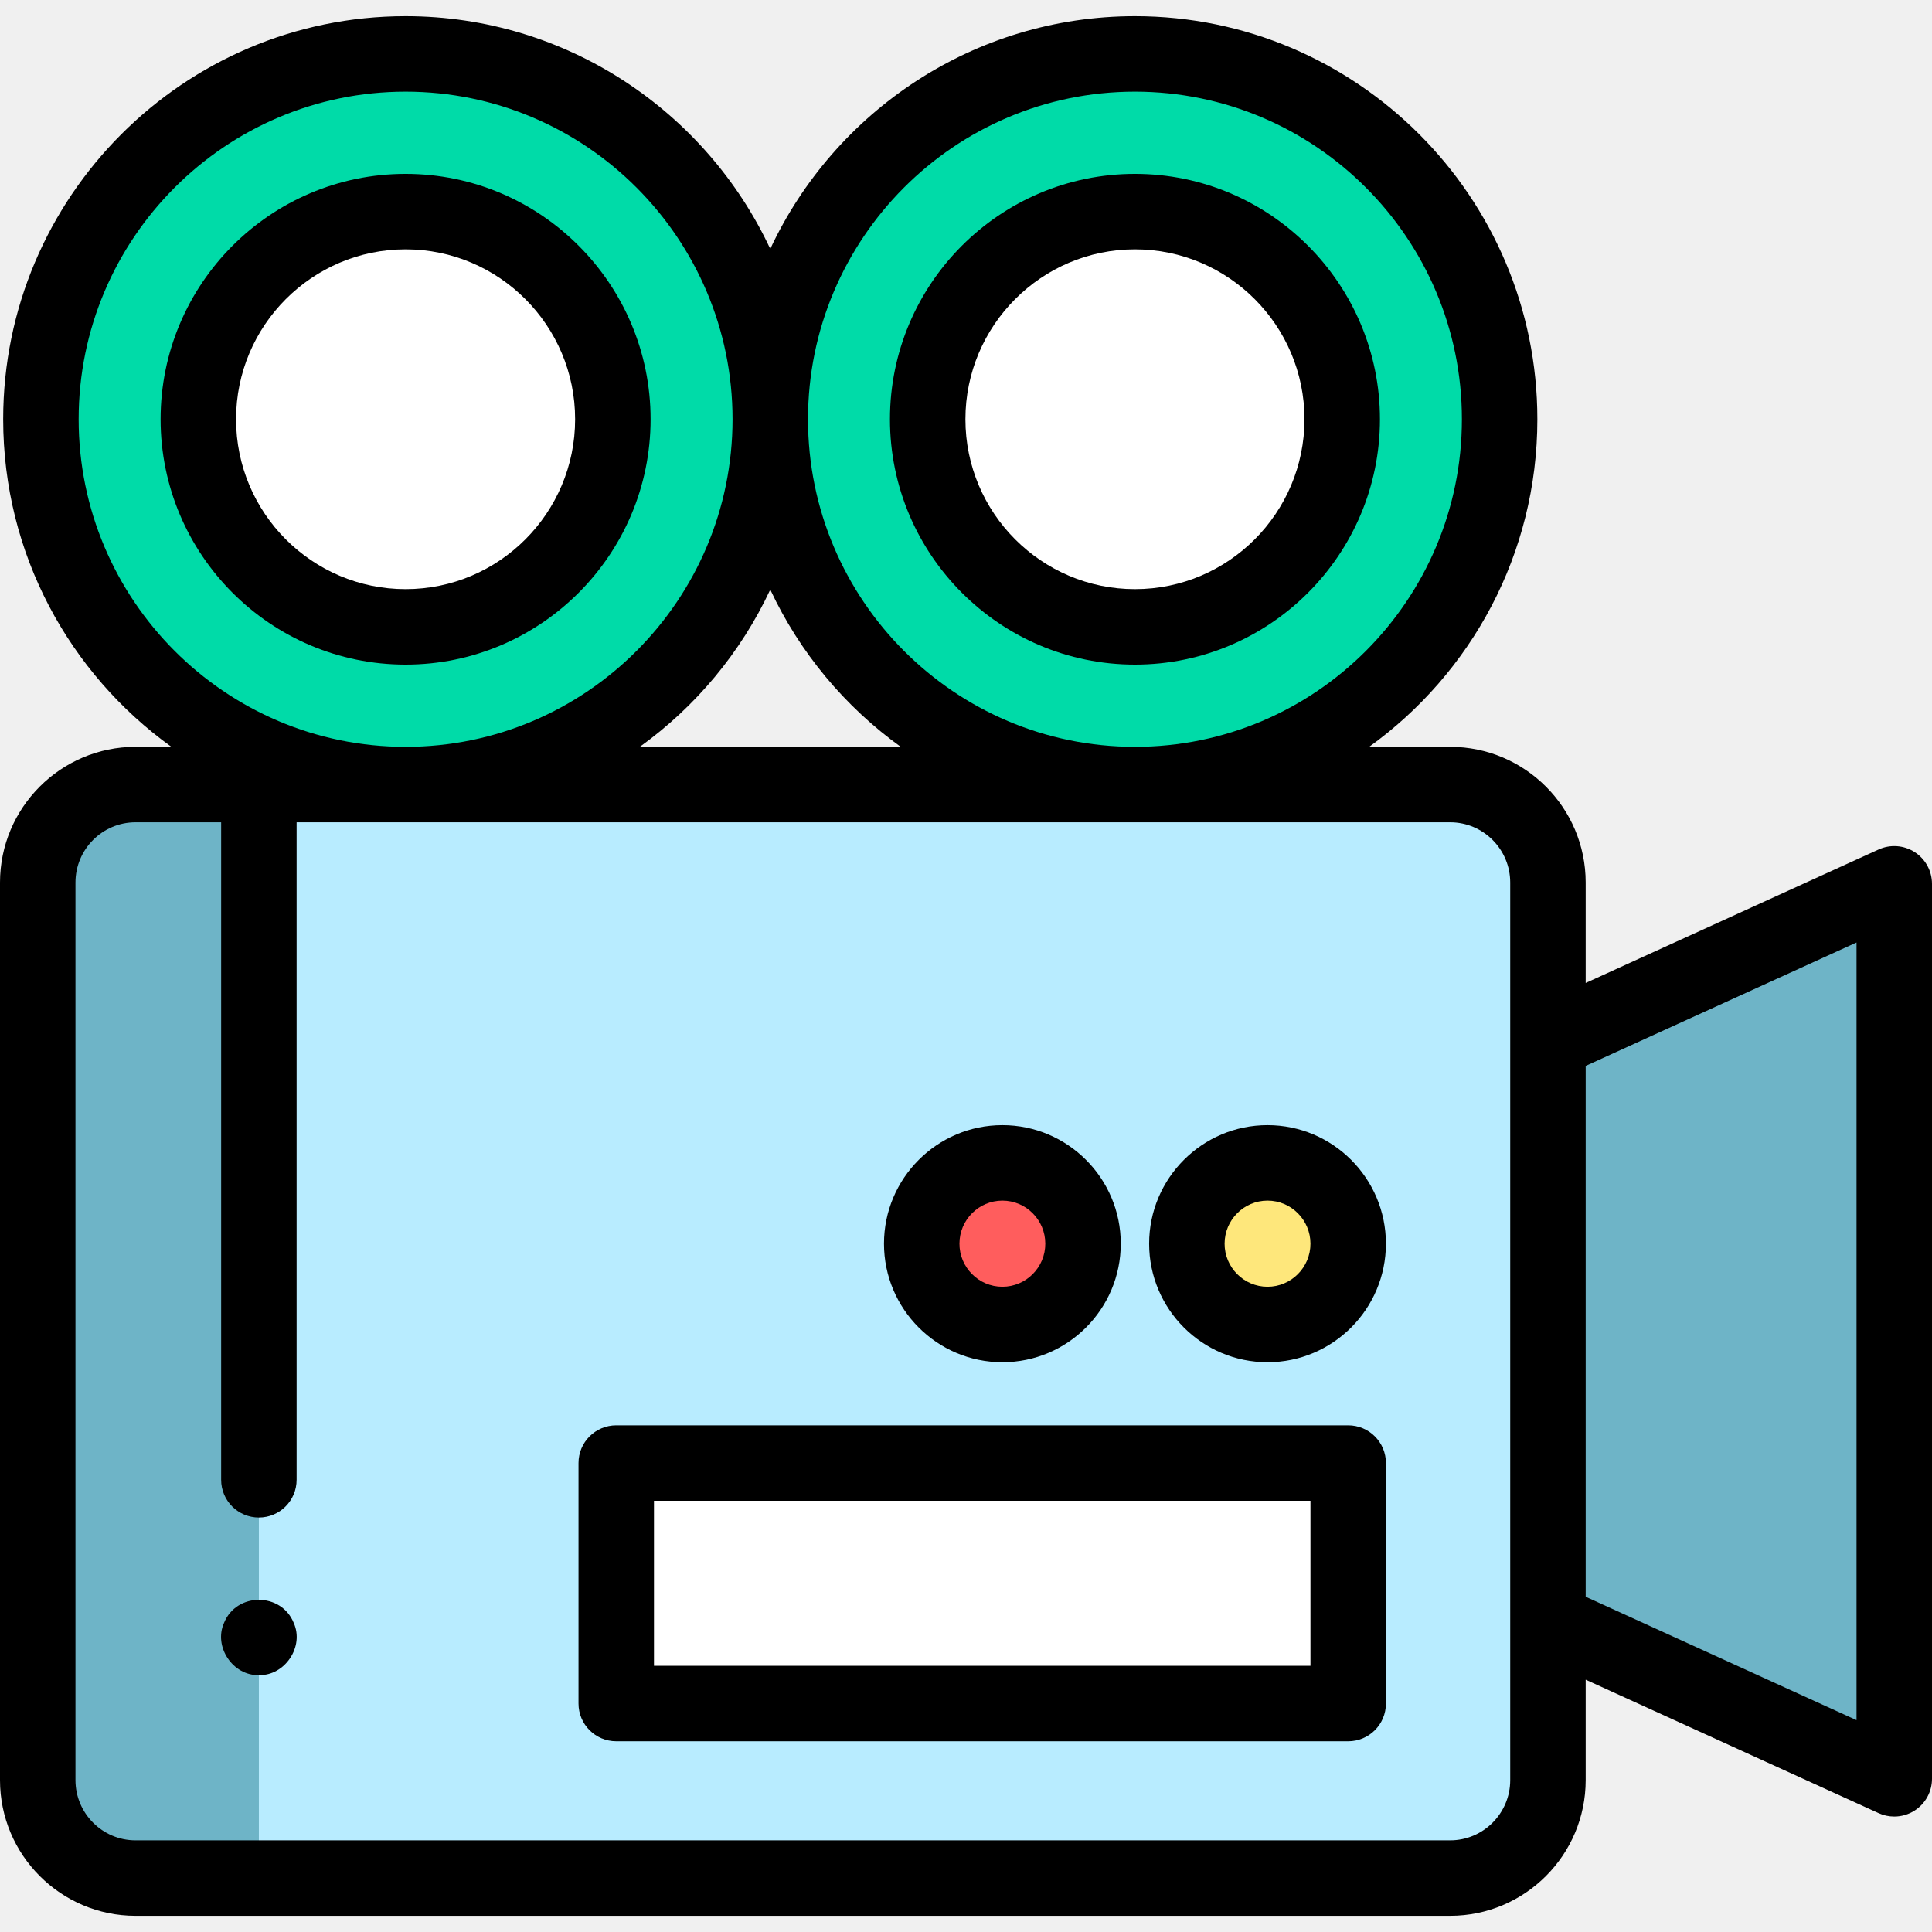
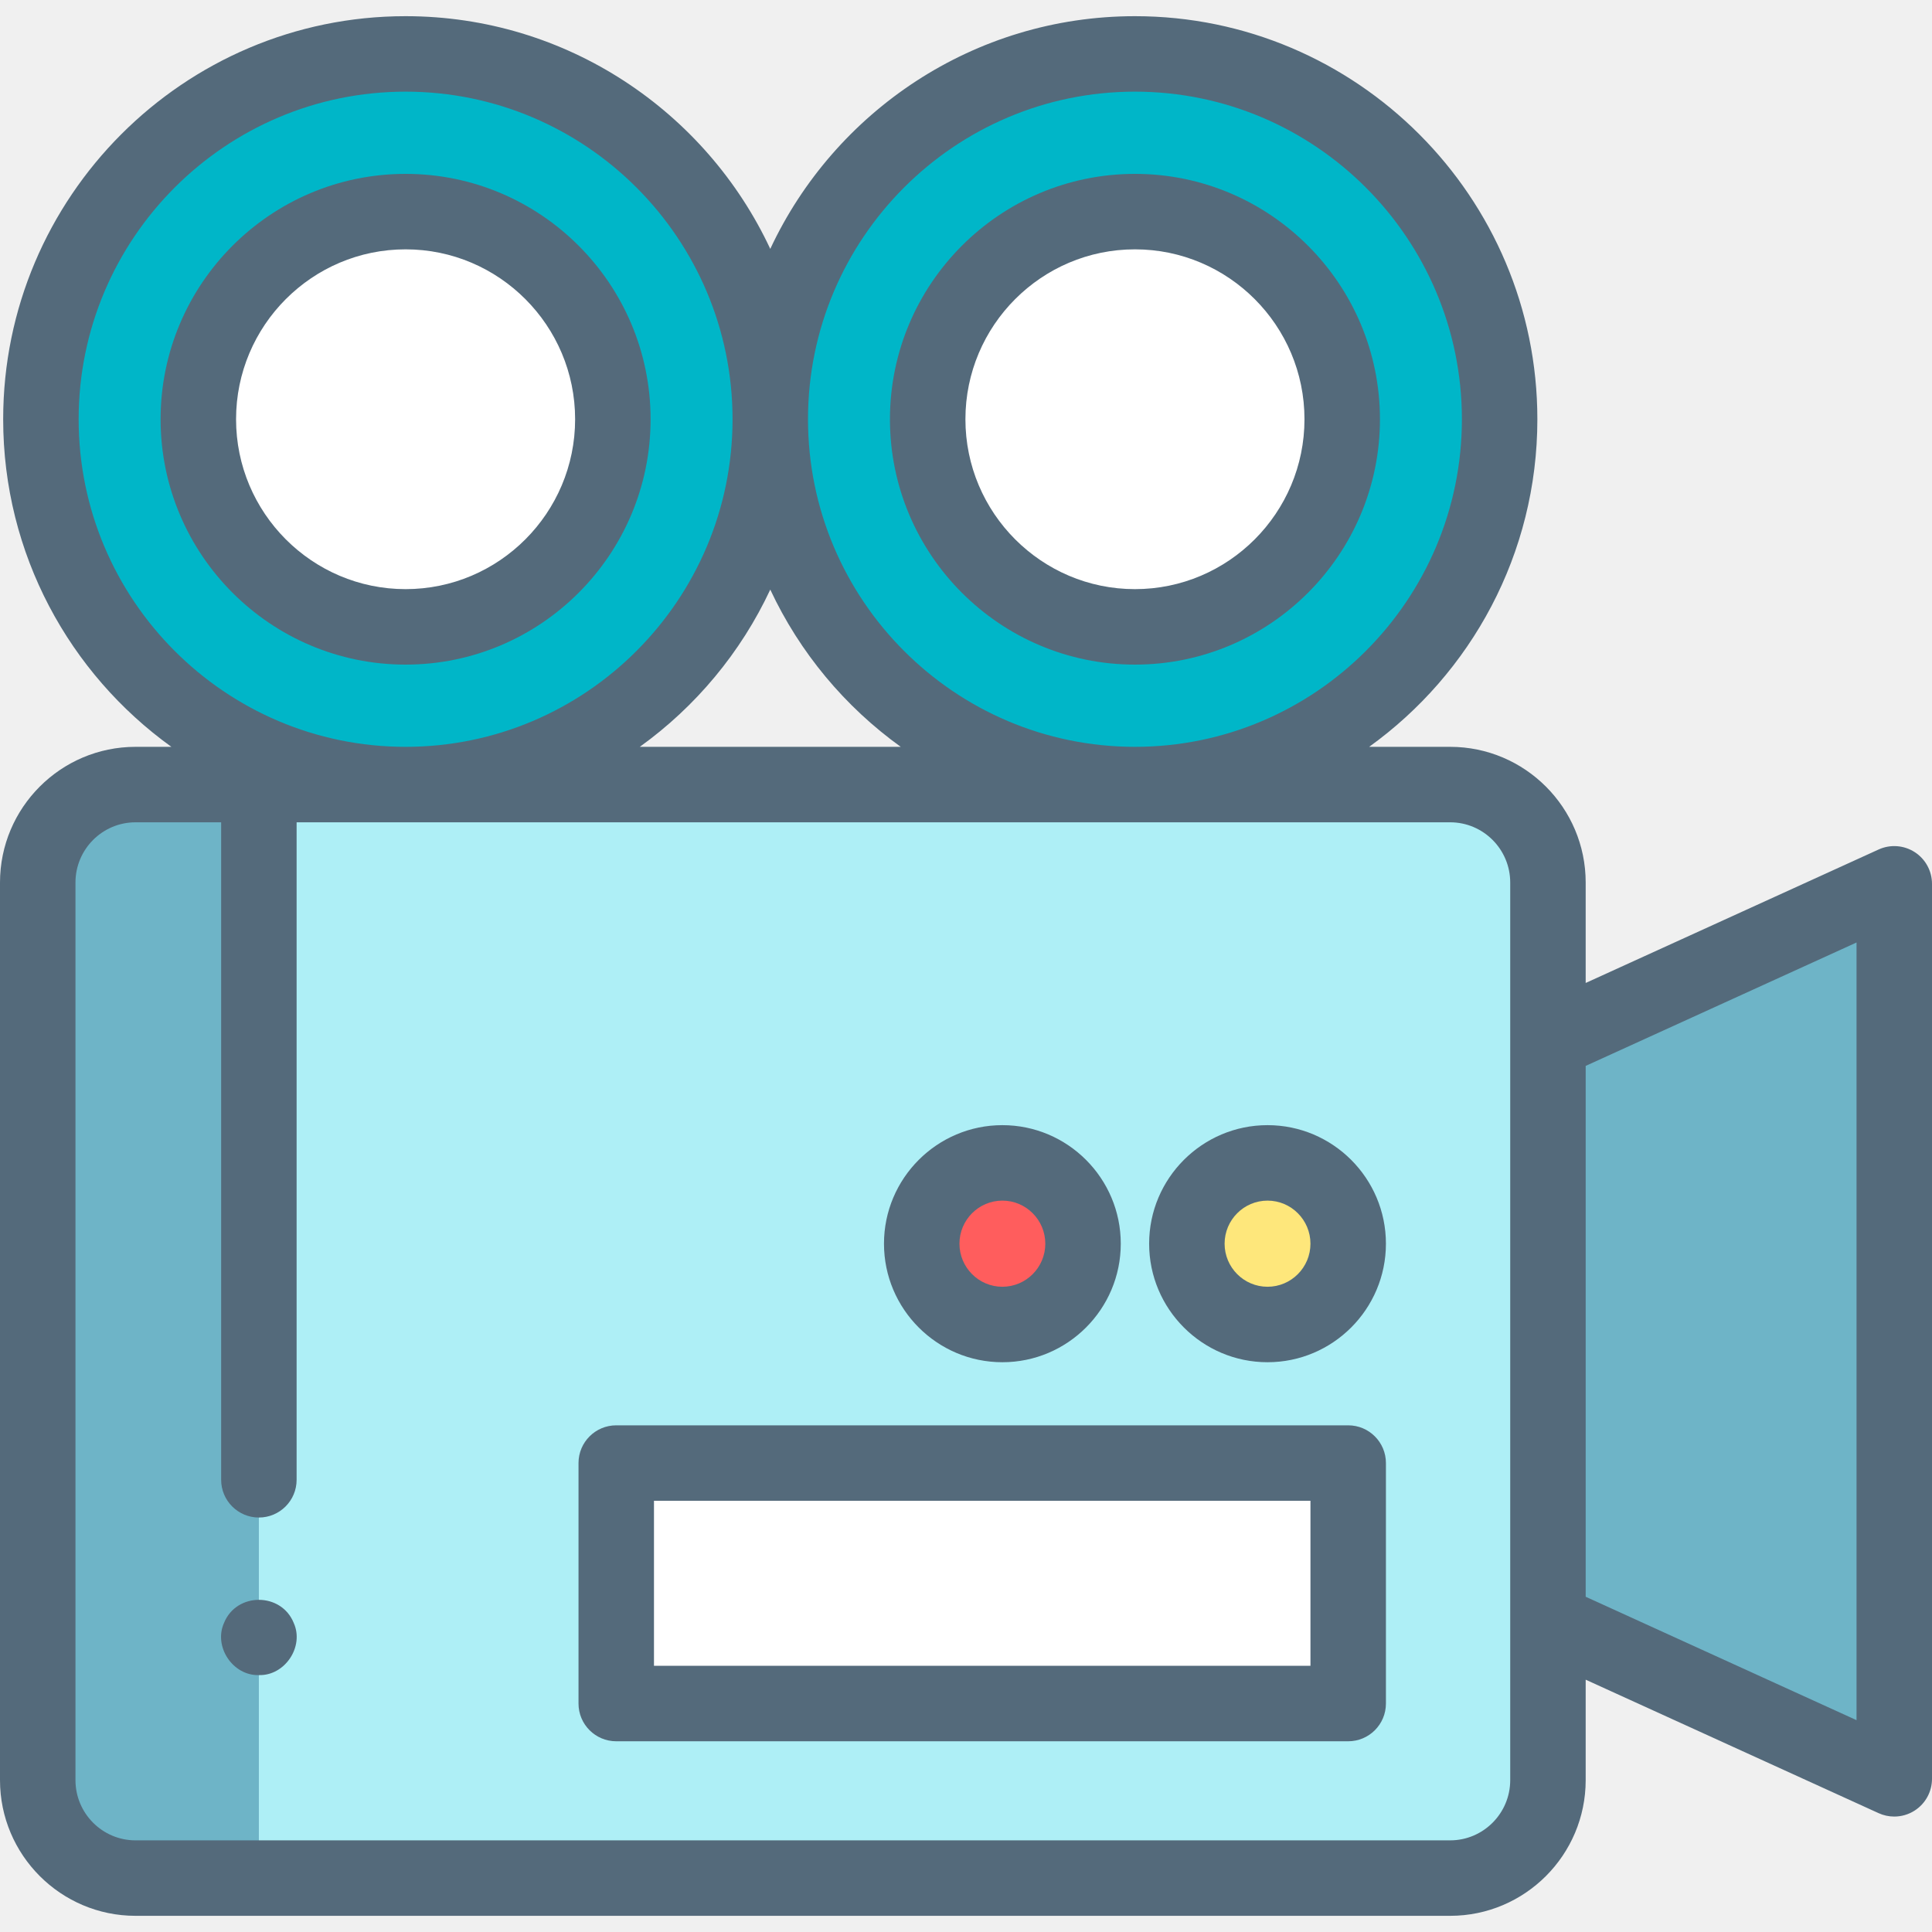
- <svg xmlns="http://www.w3.org/2000/svg" id="Capa_1" enable-background="new 0 0 512 512" height="512" viewBox="0 0 512 512" width="512">
-   <g>
-     <g>
-       <g>
-         <g>
-           <path d="m68.605 497.713h315.706c14.31 0 25.911-11.622 25.911-25.957v-237.88c0-14.336-11.601-25.958-25.911-25.958h-315.706" fill="#b8ecff" />
-           <path d="m68.605 392.161v-184.242h-32.694c-14.31 0-25.911 11.621-25.911 25.957v237.879c0 14.336 11.601 25.957 25.911 25.957h32.694" fill="#6eb4c7" />
-           <g>
-             <path d="" fill="#6eb4c7" />
-             <path d="m68.609 443.92c-6.895.205-12.074-7.532-9.239-13.83 3.295-8.154 15.175-8.155 18.469 0 2.841 6.291-2.342 14.03-9.23 13.83z" />
-           </g>
-         </g>
-       </g>
-       <path d="m502 471.407-91.777-41.816v-153.55l91.777-41.816z" fill="#6eb4c7" />
-       <g>
-         <g>
-           <path d="m163.309 387.725h193.974v63.731h-193.974z" fill="#fff" />
-         </g>
-         <g>
-           <path d="m357.283 461.456h-193.973c-5.523 0-10-4.478-10-10v-63.73c0-5.522 4.477-10 10-10h193.974c5.522 0 10 4.478 10 10v63.73c-.001 5.522-4.478 10-10.001 10zm-183.973-20h173.974v-43.73h-173.974z" />
-         </g>
-       </g>
-       <g>
-         <g>
-           <g>
-             <ellipse cx="265.64" cy="329.591" fill="#ff5d5d" rx="21.375" ry="21.413" />
-           </g>
-           <g>
-             <path d="m265.64 361.004c-17.3 0-31.375-14.092-31.375-31.413s14.075-31.413 31.375-31.413 31.375 14.092 31.375 31.413-14.075 31.413-31.375 31.413zm0-42.826c-6.272 0-11.375 5.12-11.375 11.413s5.103 11.413 11.375 11.413c6.273 0 11.375-5.12 11.375-11.413s-5.103-11.413-11.375-11.413z" />
-           </g>
-         </g>
-         <g>
-           <g>
-             <ellipse cx="335.908" cy="329.591" fill="#fee77b" rx="21.375" ry="21.413" />
-           </g>
-           <g>
-             <path d="m335.907 361.004c-17.3 0-31.375-14.092-31.375-31.413s14.075-31.413 31.375-31.413c17.301 0 31.376 14.092 31.376 31.413s-14.075 31.413-31.376 31.413zm0-42.826c-6.272 0-11.375 5.12-11.375 11.413s5.103 11.413 11.375 11.413 11.376-5.12 11.376-11.413-5.103-11.413-11.376-11.413z" />
-           </g>
-         </g>
-       </g>
-     </g>
-     <g>
-       <g>
-         <ellipse cx="300.774" cy="111.103" fill="#00dba8" rx="96.644" ry="96.816" />
-       </g>
-       <g>
-         <path d="m300.774 166.128c-30.287 0-54.927-24.684-54.927-55.025s24.64-55.025 54.927-55.025c30.286 0 54.926 24.684 54.926 55.025s-24.639 55.025-54.926 55.025z" fill="#fff" />
-         <path d="m300.774 176.128c-35.802 0-64.928-29.17-64.928-65.024 0-35.855 29.126-65.025 64.928-65.025 35.8 0 64.926 29.17 64.926 65.025 0 35.854-29.126 65.024-64.926 65.024zm0-110.05c-24.773 0-44.928 20.198-44.928 45.025 0 24.826 20.154 45.024 44.928 45.024 24.772 0 44.926-20.198 44.926-45.024 0-24.827-20.153-45.025-44.926-45.025z" />
-       </g>
-       <g>
-         <g>
-           <ellipse cx="107.486" cy="111.103" fill="#00dba8" rx="96.644" ry="96.816" />
-         </g>
-         <path d="m507.41 225.814c-2.86-1.841-6.461-2.101-9.557-.689l-77.631 35.371v-26.62c0-19.827-16.109-35.957-35.911-35.957h-21.471c26.975-19.402 44.578-51.088 44.578-86.815 0-58.898-47.841-106.816-106.645-106.816-42.705 0-79.628 25.273-96.644 61.67-17.016-36.397-53.938-61.67-96.644-61.67-58.802-.001-106.643 47.917-106.643 106.816 0 35.727 17.603 67.413 44.578 86.815h-9.509c-19.802 0-35.911 16.13-35.911 35.957v237.879c0 19.827 16.109 35.958 35.911 35.958h348.4c19.802 0 35.911-16.131 35.911-35.958v-26.619l77.631 35.371c1.322.603 2.736.9 4.146.9 1.891 0 3.773-.535 5.411-1.59 2.86-1.84 4.59-5.009 4.59-8.41v-237.182c0-3.402-1.729-6.571-4.59-8.411zm-206.637-201.527c47.776 0 86.645 38.945 86.645 86.816 0 47.87-38.868 86.815-86.645 86.815-47.775 0-86.644-38.945-86.644-86.815.001-47.871 38.869-86.816 86.644-86.816zm-62.065 173.632h-69.156c14.801-10.645 26.78-24.989 34.578-41.669 7.798 16.68 19.777 31.023 34.578 41.669zm-217.866-86.815c0-47.871 38.868-86.816 86.645-86.816 47.775 0 86.644 38.945 86.644 86.816 0 47.87-38.868 86.815-86.644 86.815-47.777 0-86.645-38.945-86.645-86.815zm379.381 360.651c0 8.799-7.138 15.958-15.911 15.958h-348.4c-8.773 0-15.911-7.159-15.911-15.958v-237.879c0-8.799 7.138-15.957 15.911-15.957h22.694v174.242c0 5.522 4.478 10 10 10s10-4.478 10-10v-174.242h305.706c8.773 0 15.911 7.158 15.911 15.957zm91.777-15.893-71.777-32.704v-140.684l71.777-32.704z" />
-       </g>
-       <g>
-         <path d="m107.486 166.128c-30.286 0-54.926-24.684-54.926-55.025s24.64-55.025 54.926-55.025c30.287 0 54.927 24.684 54.927 55.025s-24.64 55.025-54.927 55.025z" fill="#fff" />
-         <path d="m107.485 176.128c-35.8 0-64.926-29.17-64.926-65.024 0-35.855 29.126-65.025 64.926-65.025 35.802 0 64.928 29.17 64.928 65.025 0 35.854-29.126 65.024-64.928 65.024zm0-110.05c-24.772 0-44.926 20.198-44.926 45.025 0 24.826 20.153 45.024 44.926 45.024s44.928-20.198 44.928-45.024c0-24.827-20.154-45.025-44.928-45.025z" />
-       </g>
-     </g>
-   </g>
+ <svg xmlns="http://www.w3.org/2000/svg" width="512" height="512" viewBox="0 0 512 512" fill="none">
+   <path d="M68.606 497.713H384.311C398.621 497.713 410.222 486.091 410.222 471.756V233.876C410.222 219.54 398.621 207.918 384.311 207.918H68.606" fill="#AEEFF6" />
+   <path d="M68.605 392.161V207.919H35.911C21.601 207.919 10 219.54 10 233.876V471.755C10 486.091 21.601 497.712 35.911 497.712H68.605" fill="#6EB4C7" />
+   <path d="M68.608 443.92C61.713 444.125 56.534 436.388 59.369 430.09C62.664 421.936 74.544 421.935 77.838 430.09C80.679 436.381 75.496 444.12 68.608 443.92Z" fill="#546A7B" />
+   <path d="M502 471.407L410.223 429.591V276.041L502 234.225V471.407Z" fill="#6EB4C7" />
+   <path d="M163.309 387.725H357.283V451.456H163.309V387.725Z" fill="white" />
+   <path d="M357.284 461.456H163.311C157.788 461.456 153.311 456.978 153.311 451.456V387.726C153.311 382.204 157.788 377.726 163.311 377.726H357.285C362.807 377.726 367.285 382.204 367.285 387.726V451.456C367.284 456.978 362.807 461.456 357.284 461.456ZM173.311 441.456H347.285V397.726H173.311V441.456Z" fill="#546A7B" />
+   <path d="M265.641 351.004C277.446 351.004 287.016 341.417 287.016 329.591C287.016 317.765 277.446 308.178 265.641 308.178C253.836 308.178 244.266 317.765 244.266 329.591C244.266 341.417 253.836 351.004 265.641 351.004Z" fill="#FF5D5D" />
+   <path d="M265.641 361.004C248.341 361.004 234.266 346.912 234.266 329.591C234.266 312.27 248.341 298.178 265.641 298.178C282.941 298.178 297.016 312.27 297.016 329.591C297.016 346.912 282.941 361.004 265.641 361.004ZM265.641 318.178C259.369 318.178 254.266 323.298 254.266 329.591C254.266 335.884 259.369 341.004 265.641 341.004C271.914 341.004 277.016 335.884 277.016 329.591C277.016 323.298 271.913 318.178 265.641 318.178Z" fill="#546A7B" />
+   <path d="M335.91 351.004C347.715 351.004 357.285 341.417 357.285 329.591C357.285 317.765 347.715 308.178 335.91 308.178C324.105 308.178 314.535 317.765 314.535 329.591C314.535 341.417 324.105 351.004 335.91 351.004Z" fill="#FEE77B" />
+   <path d="M335.908 361.004C318.608 361.004 304.533 346.912 304.533 329.591C304.533 312.27 318.608 298.178 335.908 298.178C353.209 298.178 367.284 312.27 367.284 329.591C367.284 346.912 353.209 361.004 335.908 361.004ZM335.908 318.178C329.636 318.178 324.533 323.298 324.533 329.591C324.533 335.884 329.636 341.004 335.908 341.004C342.18 341.004 347.284 335.884 347.284 329.591C347.284 323.298 342.181 318.178 335.908 318.178Z" fill="#546A7B" />
+   <path d="M300.775 207.919C354.15 207.919 397.419 164.573 397.419 111.103C397.419 57.633 354.15 14.287 300.775 14.287C247.4 14.287 204.131 57.633 204.131 111.103C204.131 164.573 247.4 207.919 300.775 207.919Z" fill="#00B6C8" />
+   <path d="M300.775 166.128C270.488 166.128 245.848 141.444 245.848 111.103C245.848 80.762 270.488 56.078 300.775 56.078C331.061 56.078 355.701 80.762 355.701 111.103C355.701 141.444 331.062 166.128 300.775 166.128Z" fill="white" />
+   <path d="M300.774 176.128C264.972 176.128 235.846 146.958 235.846 111.104C235.846 75.249 264.972 46.079 300.774 46.079C336.574 46.079 365.7 75.249 365.7 111.104C365.7 146.958 336.574 176.128 300.774 176.128ZM300.774 66.078C276.001 66.078 255.846 86.276 255.846 111.103C255.846 135.929 276 156.127 300.774 156.127C325.546 156.127 345.7 135.929 345.7 111.103C345.7 86.276 325.547 66.078 300.774 66.078V66.078Z" fill="#546A7B" />
+   <path d="M107.486 207.919C160.861 207.919 204.13 164.573 204.13 111.103C204.13 57.633 160.861 14.287 107.486 14.287C54.111 14.287 10.842 57.633 10.842 111.103C10.842 164.573 54.111 207.919 107.486 207.919Z" fill="#00B6C8" />
+   <path d="M507.41 225.814C504.55 223.973 500.949 223.713 497.853 225.125L420.222 260.496V233.876C420.222 214.049 404.113 197.919 384.311 197.919H362.84C389.815 178.517 407.418 146.831 407.418 111.104C407.418 52.206 359.577 4.288 300.773 4.288C258.068 4.288 221.145 29.561 204.129 65.958C187.113 29.561 150.191 4.288 107.485 4.288C48.683 4.287 0.842 52.205 0.842 111.104C0.842 146.831 18.445 178.517 45.42 197.919H35.911C16.109 197.919 0 214.049 0 233.876V471.755C0 491.582 16.109 507.713 35.911 507.713H384.311C404.113 507.713 420.222 491.582 420.222 471.755V445.136L497.853 480.507C499.175 481.11 500.589 481.407 501.999 481.407C503.89 481.407 505.772 480.872 507.41 479.817C510.27 477.977 512 474.808 512 471.407V234.225C512 230.823 510.271 227.654 507.41 225.814V225.814ZM300.773 24.287C348.549 24.287 387.418 63.232 387.418 111.103C387.418 158.973 348.55 197.918 300.773 197.918C252.998 197.918 214.129 158.973 214.129 111.103C214.13 63.232 252.998 24.287 300.773 24.287ZM238.708 197.919H169.552C184.353 187.274 196.332 172.93 204.13 156.25C211.928 172.93 223.907 187.273 238.708 197.919V197.919ZM20.842 111.104C20.842 63.233 59.71 24.288 107.487 24.288C155.262 24.288 194.131 63.233 194.131 111.104C194.131 158.974 155.263 197.919 107.487 197.919C59.71 197.919 20.842 158.974 20.842 111.104V111.104ZM400.223 471.755C400.223 480.554 393.085 487.713 384.312 487.713H35.912C27.139 487.713 20.001 480.554 20.001 471.755V233.876C20.001 225.077 27.139 217.919 35.912 217.919H58.606V392.161C58.606 397.683 63.084 402.161 68.606 402.161C74.128 402.161 78.606 397.683 78.606 392.161V217.919H384.312C393.085 217.919 400.223 225.077 400.223 233.876V471.755ZM492 455.862L420.223 423.158V282.474L492 249.77V455.862Z" fill="#546A7B" />
+   <path d="M107.487 166.128C77.201 166.128 52.56 141.444 52.56 111.103C52.56 80.762 77.201 56.078 107.487 56.078C137.774 56.078 162.414 80.762 162.414 111.103C162.414 141.444 137.774 166.128 107.487 166.128V166.128Z" fill="white" />
+   <path d="M107.485 176.128C71.685 176.128 42.559 146.958 42.559 111.104C42.559 75.249 71.685 46.079 107.485 46.079C143.287 46.079 172.413 75.249 172.413 111.104C172.413 146.958 143.287 176.128 107.485 176.128V176.128ZM107.485 66.078C82.713 66.078 62.559 86.276 62.559 111.103C62.559 135.929 82.712 156.127 107.485 156.127C132.258 156.127 152.413 135.929 152.413 111.103C152.413 86.276 132.259 66.078 107.485 66.078V66.078Z" fill="#546A7B" />
</svg>
